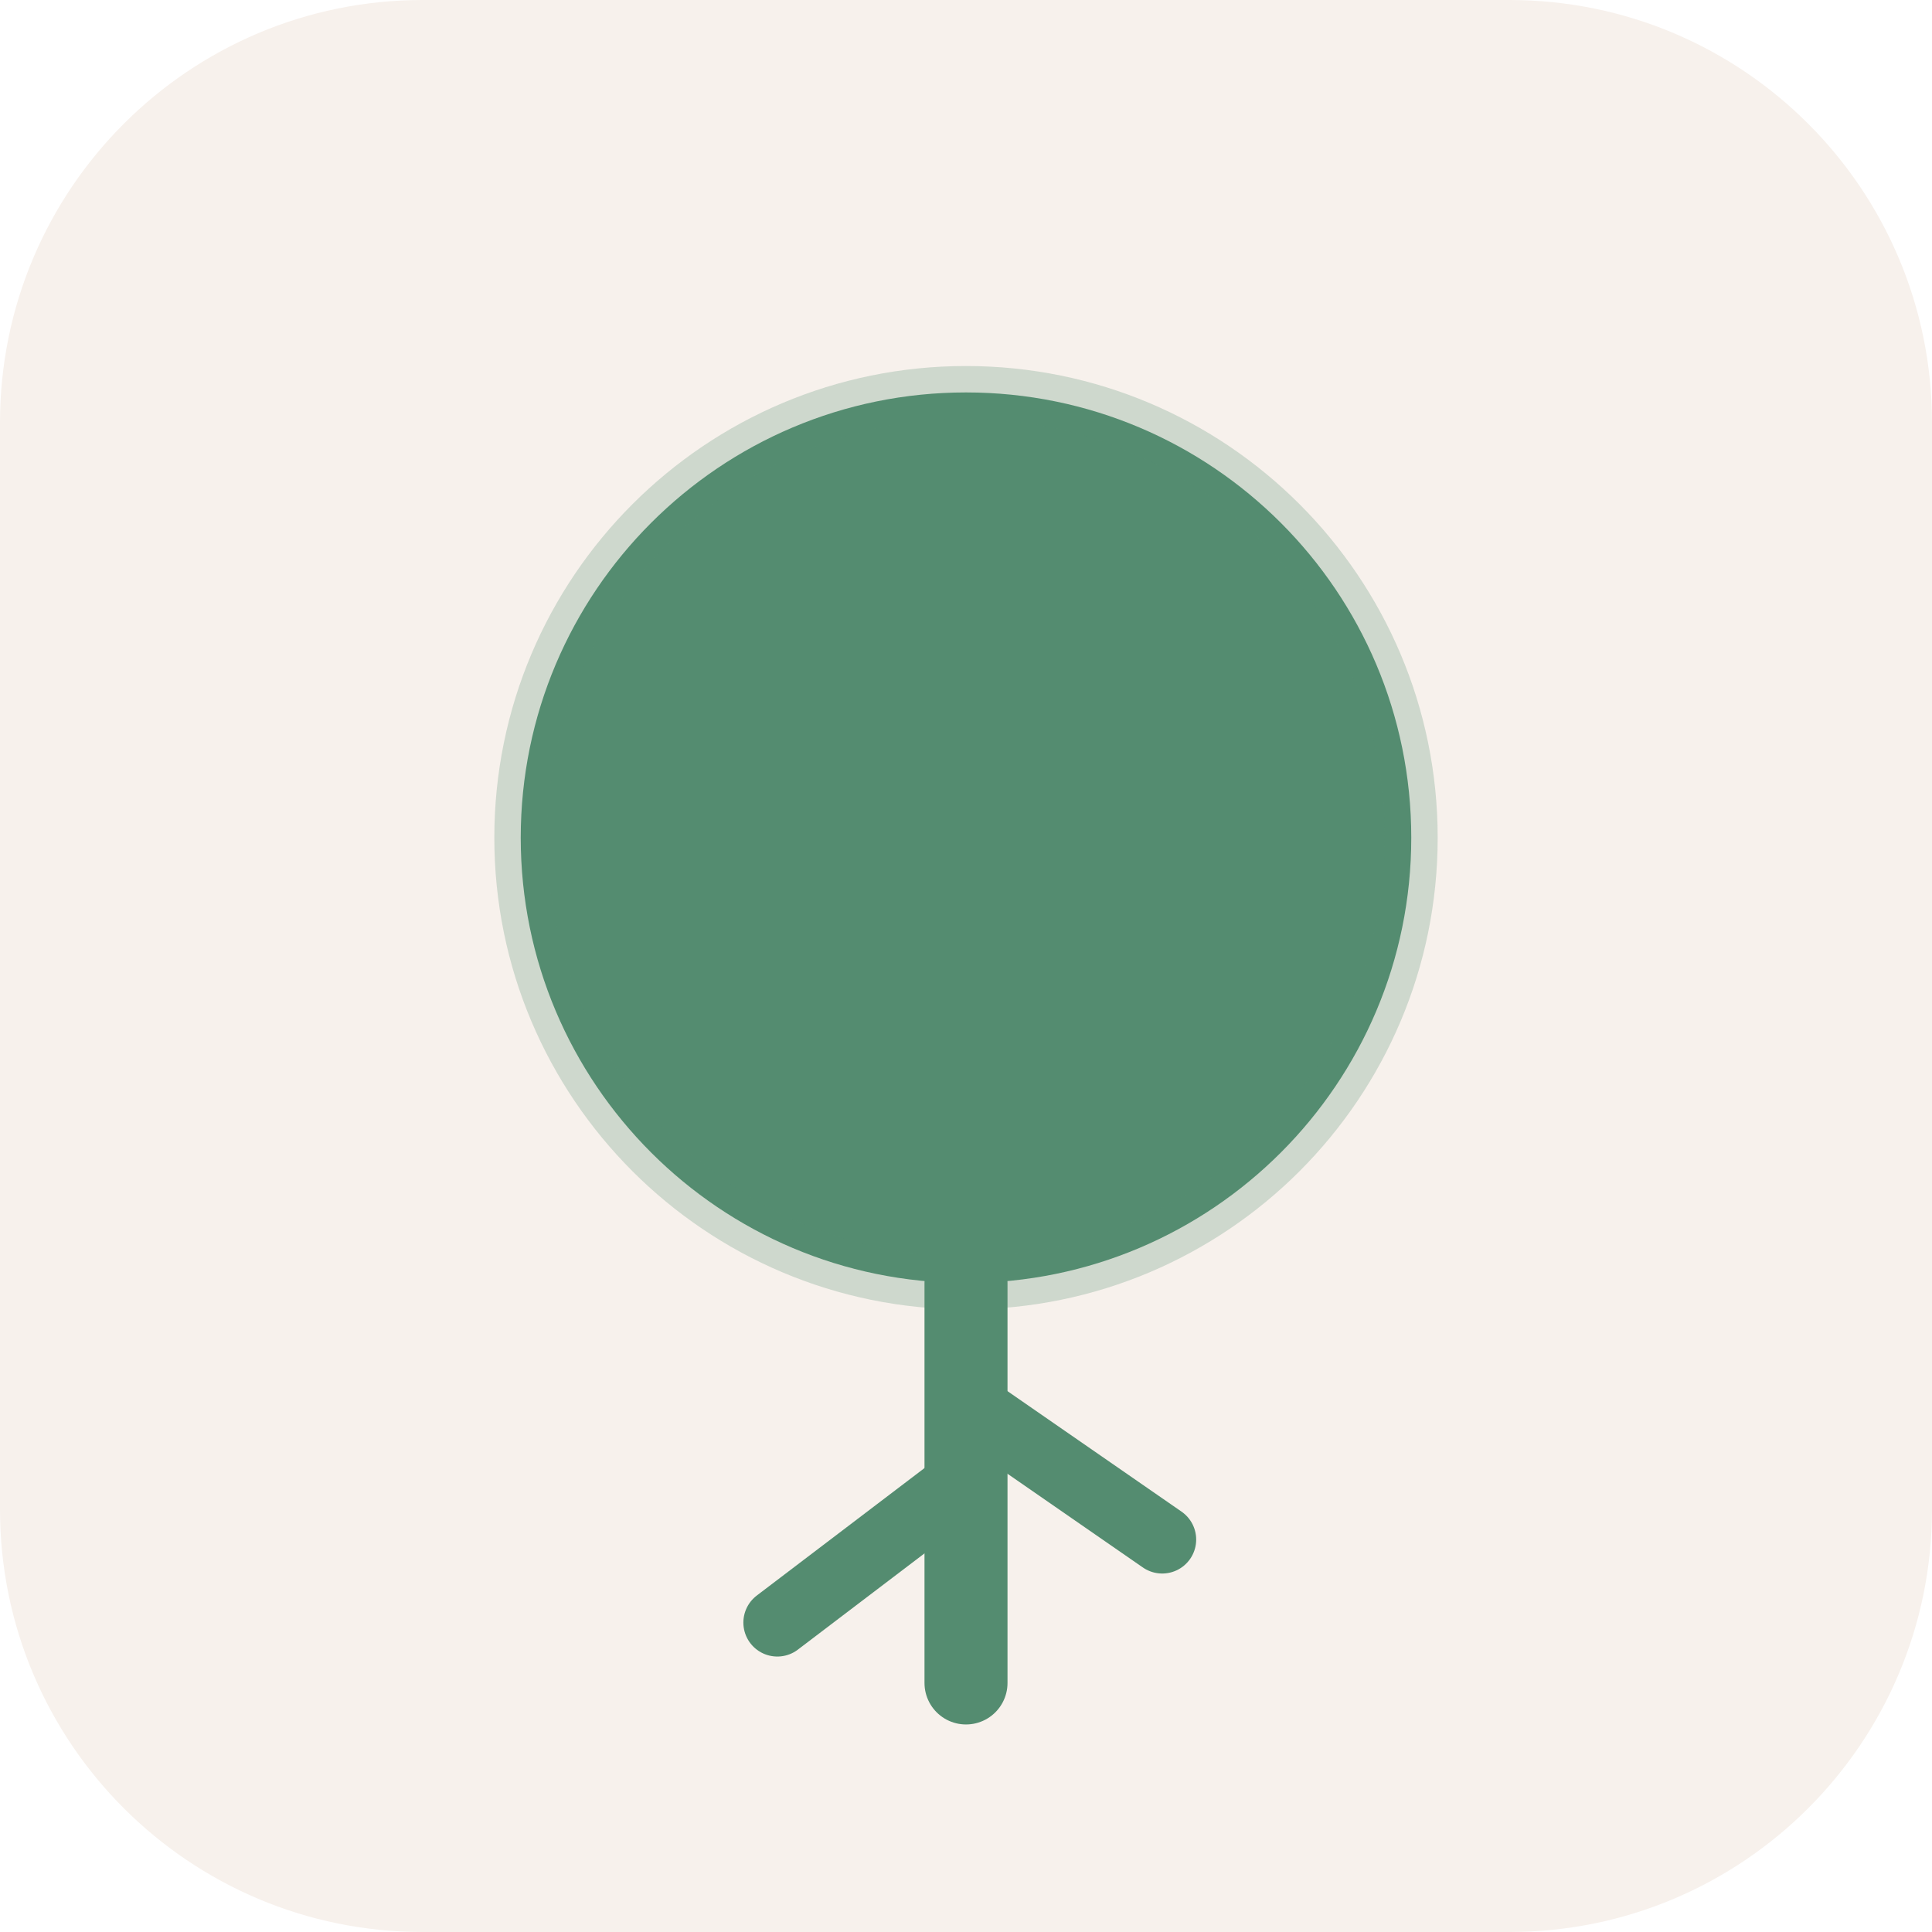
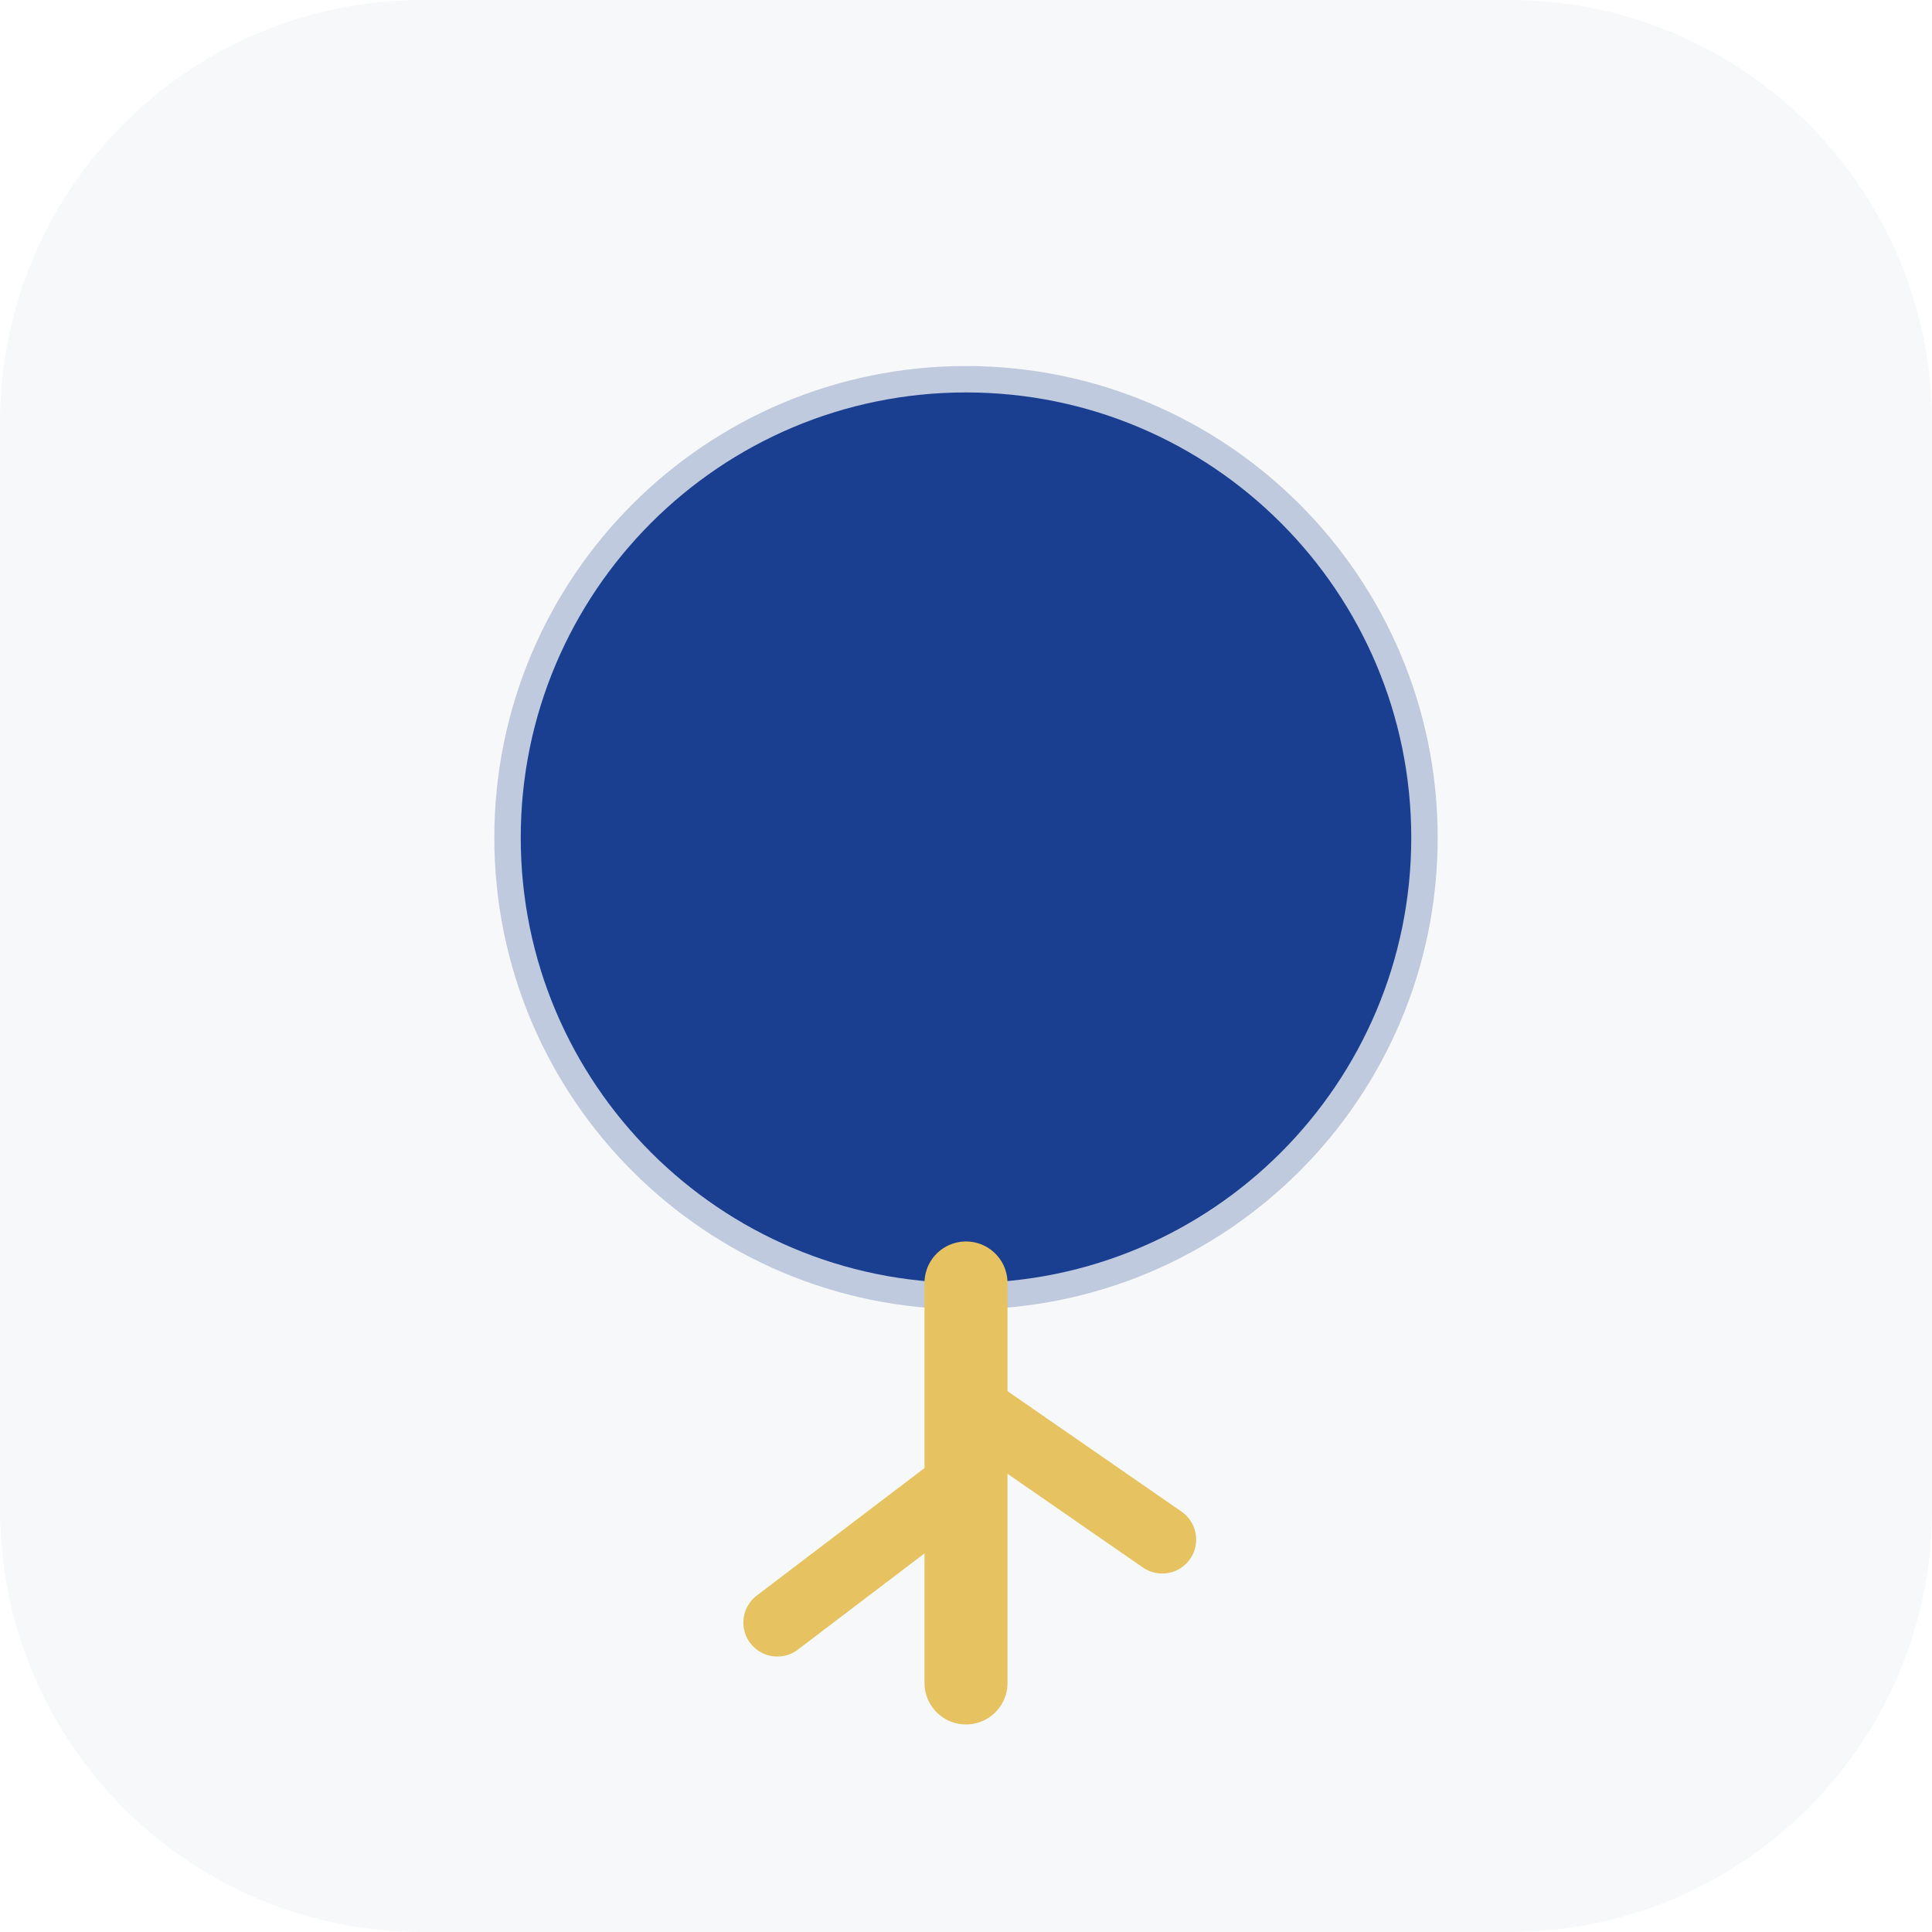
<svg xmlns="http://www.w3.org/2000/svg" width="512" height="512" viewBox="0 0 512 512">
-   <rect width="512" height="512" rx="112" fill="#F7F1EC" />
-   <circle cx="256" cy="222" r="118" fill="#548C70" />
-   <circle cx="256" cy="222" r="118" fill="none" stroke="#548C70" stroke-width="14" opacity="0.25" />
-   <path d="M256 340 L256 446" stroke="#548C70" stroke-width="22" stroke-linecap="round" />
-   <path d="M256 392 L206 430" stroke="#548C70" stroke-width="18" stroke-linecap="round" />
-   <path d="M256 372 L308 408" stroke="#548C70" stroke-width="18" stroke-linecap="round" />
+   <rect width="512" height="512" rx="112" fill="#F7F8FA" />
+   <circle cx="256" cy="222" r="118" fill="#1A3F90" />
+   <circle cx="256" cy="222" r="118" fill="none" stroke="#1A3F90" stroke-width="14" opacity="0.25" />
+   <path d="M256 340 L256 446" stroke="#E6C260" stroke-width="22" stroke-linecap="round" />
+   <path d="M256 392 L206 430" stroke="#E6C260" stroke-width="18" stroke-linecap="round" />
+   <path d="M256 372 L308 408" stroke="#E6C260" stroke-width="18" stroke-linecap="round" />
</svg>
